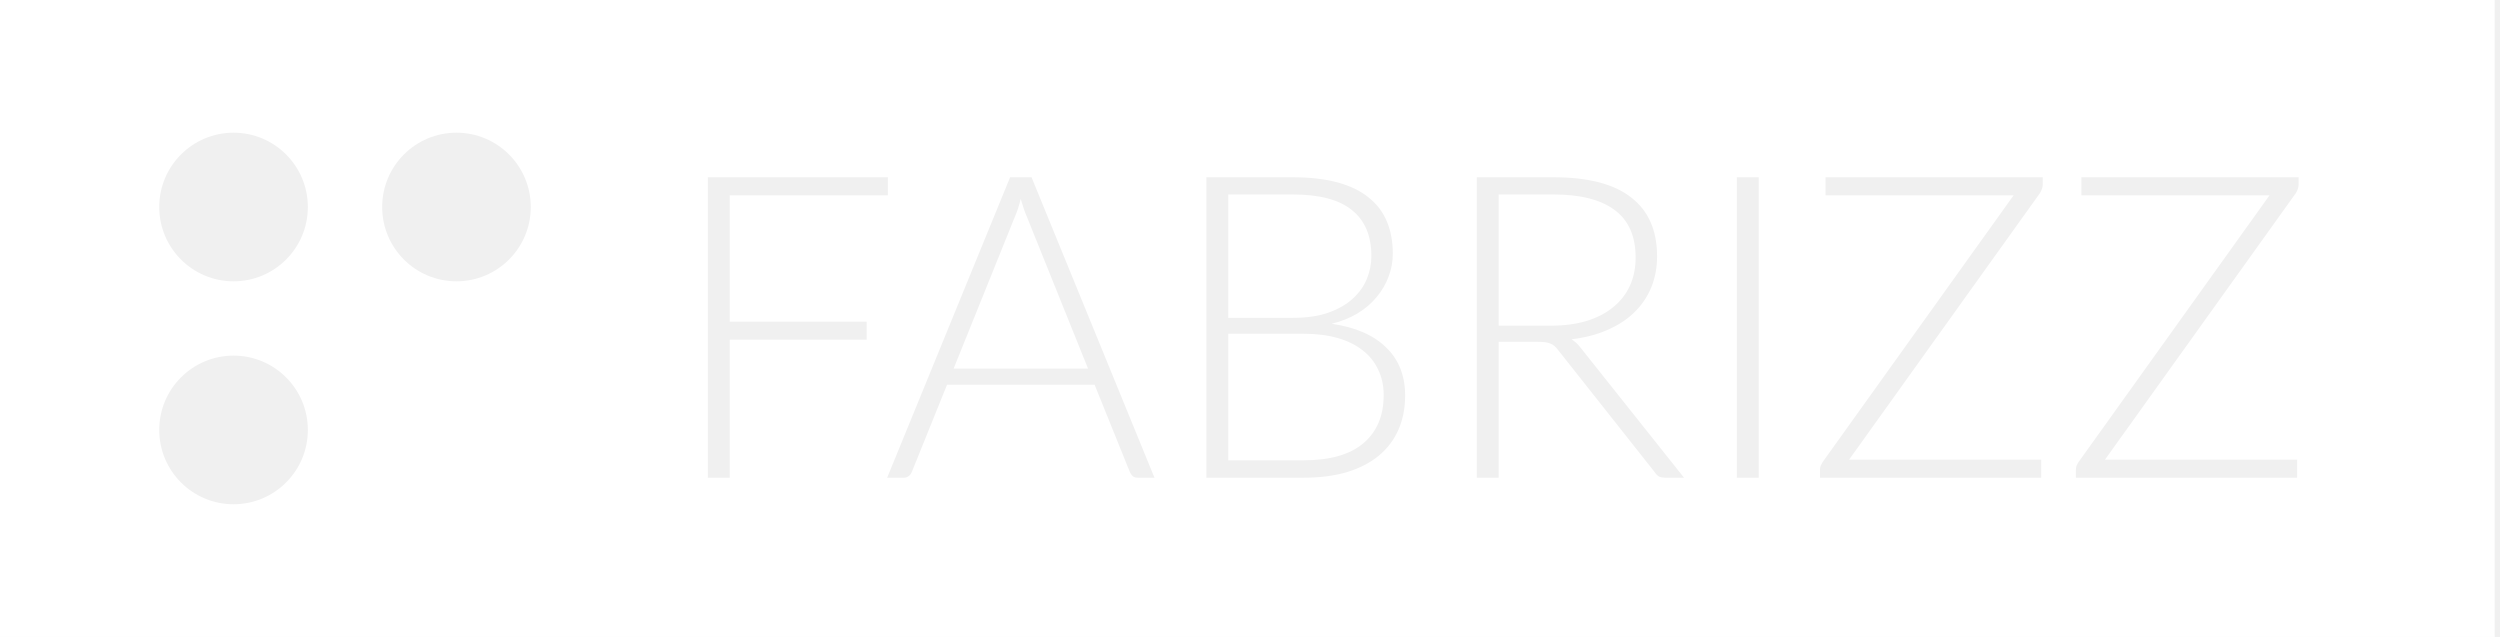
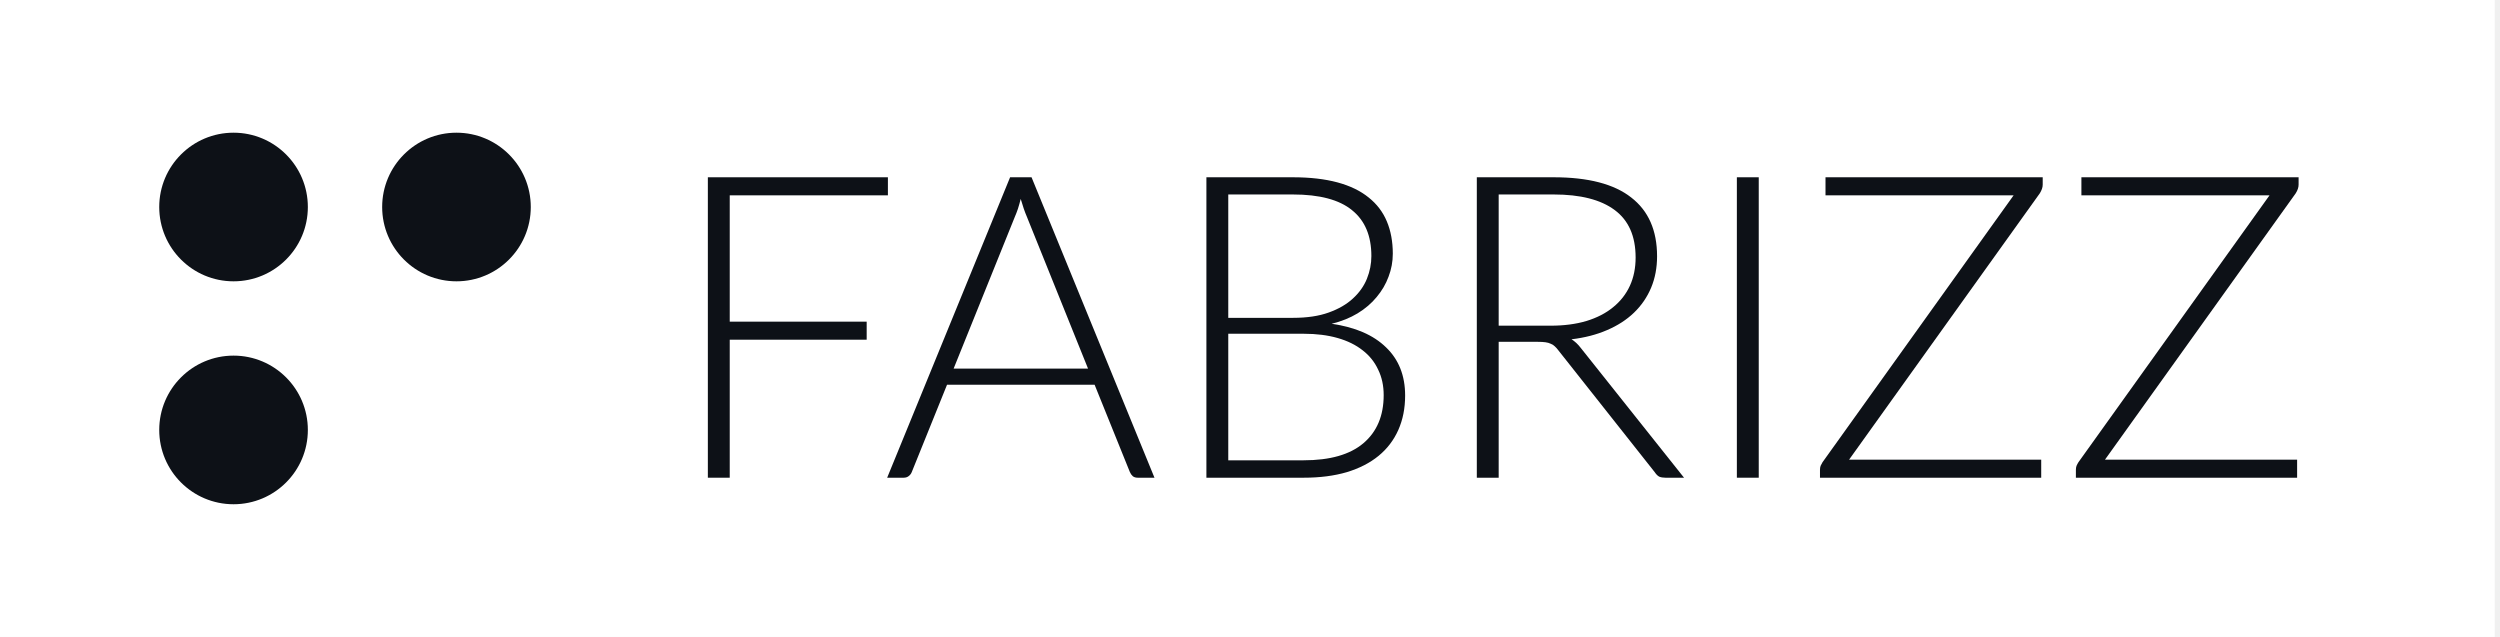
<svg xmlns="http://www.w3.org/2000/svg" width="157" height="40" viewBox="0 0 157 40" fill="none">
-   <path fill-rule="evenodd" clip-rule="evenodd" d="M156.667 0H0V40H156.667V0ZM19.333 13C19.333 15.577 17.244 17.667 14.667 17.667C12.089 17.667 10 15.577 10 13C10 10.423 12.089 8.333 14.667 8.333C17.244 8.333 19.333 10.423 19.333 13ZM28.667 17.667C31.244 17.667 33.333 15.577 33.333 13C33.333 10.423 31.244 8.333 28.667 8.333C26.089 8.333 24 10.423 24 13C24 15.577 26.089 17.667 28.667 17.667ZM45.827 20.2V12.267H55.76V11.133H44.453V30H45.827V21.333H54.427V20.2H45.827ZM64.488 13.613L68.328 23.147H59.888L63.728 13.627C63.799 13.467 63.865 13.293 63.928 13.107C63.99 12.911 64.048 12.707 64.101 12.493C64.225 12.929 64.354 13.302 64.488 13.613ZM71.448 30H72.501L64.781 11.133H63.434L55.714 30H56.754C56.879 30 56.986 29.964 57.074 29.893C57.163 29.822 57.225 29.738 57.261 29.64L59.474 24.16H68.741L70.954 29.64C70.999 29.747 71.061 29.835 71.141 29.907C71.221 29.969 71.323 30 71.448 30ZM81.868 28.907C83.522 28.907 84.771 28.551 85.615 27.84C86.468 27.12 86.895 26.111 86.895 24.813C86.895 24.218 86.779 23.684 86.548 23.213C86.326 22.733 86.002 22.329 85.575 22C85.148 21.662 84.624 21.404 84.002 21.227C83.379 21.049 82.673 20.96 81.882 20.96H77.135V28.907H81.868ZM77.135 12.213V19.96H81.215C82.086 19.96 82.828 19.849 83.442 19.627C84.064 19.404 84.571 19.111 84.962 18.747C85.362 18.382 85.655 17.969 85.842 17.507C86.028 17.044 86.122 16.569 86.122 16.08C86.122 14.809 85.717 13.849 84.908 13.2C84.108 12.542 82.868 12.213 81.188 12.213H77.135ZM81.188 11.133C82.264 11.133 83.197 11.24 83.988 11.453C84.779 11.667 85.433 11.982 85.948 12.4C86.464 12.809 86.846 13.311 87.095 13.907C87.344 14.502 87.468 15.178 87.468 15.933C87.468 16.431 87.379 16.911 87.202 17.373C87.033 17.835 86.784 18.262 86.455 18.653C86.135 19.044 85.735 19.387 85.255 19.68C84.784 19.964 84.242 20.182 83.628 20.333C85.113 20.547 86.251 21.04 87.042 21.813C87.842 22.578 88.242 23.587 88.242 24.84C88.242 25.64 88.099 26.36 87.815 27C87.531 27.64 87.117 28.182 86.575 28.627C86.033 29.071 85.366 29.413 84.575 29.653C83.784 29.884 82.886 30 81.882 30H75.762V11.133H81.188ZM99.624 20.16C98.966 20.355 98.219 20.453 97.384 20.453H94.117V12.213H97.571C99.251 12.213 100.526 12.538 101.397 13.187C102.277 13.835 102.717 14.831 102.717 16.173C102.717 16.831 102.597 17.422 102.357 17.947C102.117 18.471 101.766 18.92 101.304 19.293C100.851 19.667 100.291 19.956 99.624 20.16ZM104.584 30H105.757L99.264 21.84C99.095 21.618 98.904 21.44 98.691 21.307C99.517 21.209 100.26 21.018 100.917 20.733C101.584 20.449 102.148 20.084 102.611 19.64C103.082 19.187 103.442 18.662 103.691 18.067C103.94 17.471 104.064 16.813 104.064 16.093C104.064 14.467 103.522 13.236 102.437 12.4C101.362 11.556 99.74 11.133 97.571 11.133H92.744V30H94.117V21.467H96.584C96.771 21.467 96.926 21.476 97.051 21.493C97.184 21.511 97.295 21.542 97.384 21.587C97.482 21.622 97.566 21.675 97.637 21.747C97.717 21.818 97.793 21.902 97.864 22L103.917 29.653C104.006 29.787 104.1 29.88 104.197 29.933C104.304 29.978 104.433 30 104.584 30ZM110.449 30H109.075V11.133H110.449V30ZM128.095 12.147C128.219 11.951 128.282 11.769 128.282 11.6V11.133H114.642V12.267H126.455L114.455 29.027C114.411 29.098 114.371 29.173 114.335 29.253C114.308 29.324 114.295 29.409 114.295 29.507V30H128.188V28.867H116.122L128.095 12.147ZM144.352 11.6C144.352 11.769 144.29 11.951 144.166 12.147L132.192 28.867H144.259V30H130.366V29.507C130.366 29.409 130.379 29.324 130.406 29.253C130.441 29.173 130.481 29.098 130.526 29.027L142.526 12.267H130.712V11.133H144.352V11.6ZM14.667 31.667C17.244 31.667 19.333 29.577 19.333 27C19.333 24.423 17.244 22.333 14.667 22.333C12.089 22.333 10 24.423 10 27C10 29.577 12.089 31.667 14.667 31.667Z" fill="white" />
+   <path d="M0 0H156.667V40H0V0Z" fill="white" />
+   <path d="M45.827 12.267V20.2H54.427V21.333H45.827V30H44.453V11.133H55.76V12.267H45.827Z" fill="#0D1117" />
+   <path d="M68.328 23.147L64.488 13.613C64.354 13.302 64.225 12.929 64.101 12.493C64.048 12.707 63.99 12.911 63.928 13.107C63.865 13.293 63.799 13.467 63.728 13.627L59.888 23.147H68.328ZM72.501 30H71.448C71.323 30 71.221 29.969 71.141 29.907C71.061 29.835 70.999 29.747 70.954 29.64L68.741 24.16H59.474L57.261 29.64C57.225 29.738 57.163 29.822 57.074 29.893C56.986 29.964 56.879 30 56.754 30H55.714L63.434 11.133H64.781L72.501 30Z" fill="#0D1117" />
+   <path d="M81.868 28.907C83.522 28.907 84.771 28.551 85.615 27.84C86.468 27.12 86.895 26.111 86.895 24.813C86.895 24.218 86.779 23.684 86.548 23.213C86.326 22.733 86.002 22.329 85.575 22C85.148 21.662 84.624 21.404 84.002 21.227C83.379 21.049 82.673 20.96 81.882 20.96H77.135V28.907H81.868ZM77.135 12.213V19.96H81.215C82.086 19.96 82.828 19.849 83.442 19.627C84.064 19.404 84.571 19.111 84.962 18.747C85.362 18.382 85.655 17.969 85.842 17.507C86.028 17.044 86.122 16.569 86.122 16.08C86.122 14.809 85.717 13.849 84.908 13.2C84.108 12.542 82.868 12.213 81.188 12.213H77.135ZM81.188 11.133C82.264 11.133 83.197 11.24 83.988 11.453C84.779 11.667 85.433 11.982 85.948 12.4C86.464 12.809 86.846 13.311 87.095 13.907C87.344 14.502 87.468 15.178 87.468 15.933C87.468 16.431 87.379 16.911 87.202 17.373C87.033 17.835 86.784 18.262 86.455 18.653C86.135 19.044 85.735 19.387 85.255 19.68C84.784 19.964 84.242 20.182 83.628 20.333C85.113 20.547 86.251 21.04 87.042 21.813C87.842 22.578 88.242 23.587 88.242 24.84C88.242 25.64 88.099 26.36 87.815 27C87.531 27.64 87.117 28.182 86.575 28.627C86.033 29.071 85.366 29.413 84.575 29.653C83.784 29.884 82.886 30 81.882 30H75.762V11.133H81.188Z" fill="#0D1117" />
+   <path d="M97.384 20.453C98.219 20.453 98.966 20.355 99.624 20.16C100.291 19.956 100.851 19.667 101.304 19.293C101.766 18.92 102.117 18.471 102.357 17.947C102.597 17.422 102.717 16.831 102.717 16.173C102.717 14.831 102.277 13.835 101.397 13.187C100.526 12.538 99.251 12.213 97.571 12.213H94.117V20.453H97.384ZM105.757 30H104.584C104.433 30 104.304 29.978 104.197 29.933C104.1 29.88 104.006 29.787 103.917 29.653L97.864 22C97.793 21.902 97.717 21.818 97.637 21.747C97.566 21.675 97.482 21.622 97.384 21.587C97.295 21.542 97.184 21.511 97.051 21.493C96.926 21.476 96.771 21.467 96.584 21.467H94.117V30H92.744V11.133H97.571C99.74 11.133 101.362 11.556 102.437 12.4C103.522 13.236 104.064 14.467 104.064 16.093C104.064 16.813 103.94 17.471 103.691 18.067C103.442 18.662 103.082 19.187 102.611 19.64C102.148 20.084 101.584 20.449 100.917 20.733C100.26 21.018 99.517 21.209 98.691 21.307C98.904 21.44 99.095 21.618 99.264 21.84L105.757 30Z" fill="#0D1117" />
+   <path d="M110.449 30H109.075V11.133H110.449V30Z" fill="#0D1117" />
+   <path d="M128.282 11.6C128.282 11.769 128.219 11.951 128.095 12.147L116.122 28.867H128.188V30H114.295V29.507C114.295 29.409 114.308 29.324 114.335 29.253C114.371 29.173 114.411 29.098 114.455 29.027L126.455 12.267H114.642V11.133H128.282V11.6Z" fill="#0D1117" />
+   <path d="M144.352 11.6C144.352 11.769 144.29 11.951 144.166 12.147L132.192 28.867H144.259V30H130.366V29.507C130.366 29.409 130.379 29.324 130.406 29.253C130.441 29.173 130.481 29.098 130.526 29.027L142.526 12.267H130.712V11.133H144.352V11.6Z" fill="#0D1117" />
+   <path d="M33.333 13C33.333 15.577 31.244 17.667 28.667 17.667C26.089 17.667 24 15.577 24 13C24 10.423 26.089 8.333 28.667 8.333C31.244 8.333 33.333 10.423 33.333 13Z" fill="#0D1117" />
+   <path d="M19.333 13C19.333 15.577 17.244 17.667 14.667 17.667C12.089 17.667 10 15.577 10 13C10 10.423 12.089 8.333 14.667 8.333C17.244 8.333 19.333 10.423 19.333 13Z" fill="#0D1117" />
+   <path d="M19.333 27C19.333 29.577 17.244 31.667 14.667 31.667C12.089 31.667 10 29.577 10 27C10 24.423 12.089 22.333 14.667 22.333C17.244 22.333 19.333 24.423 19.333 27Z" fill="#0D1117" />
</svg>
